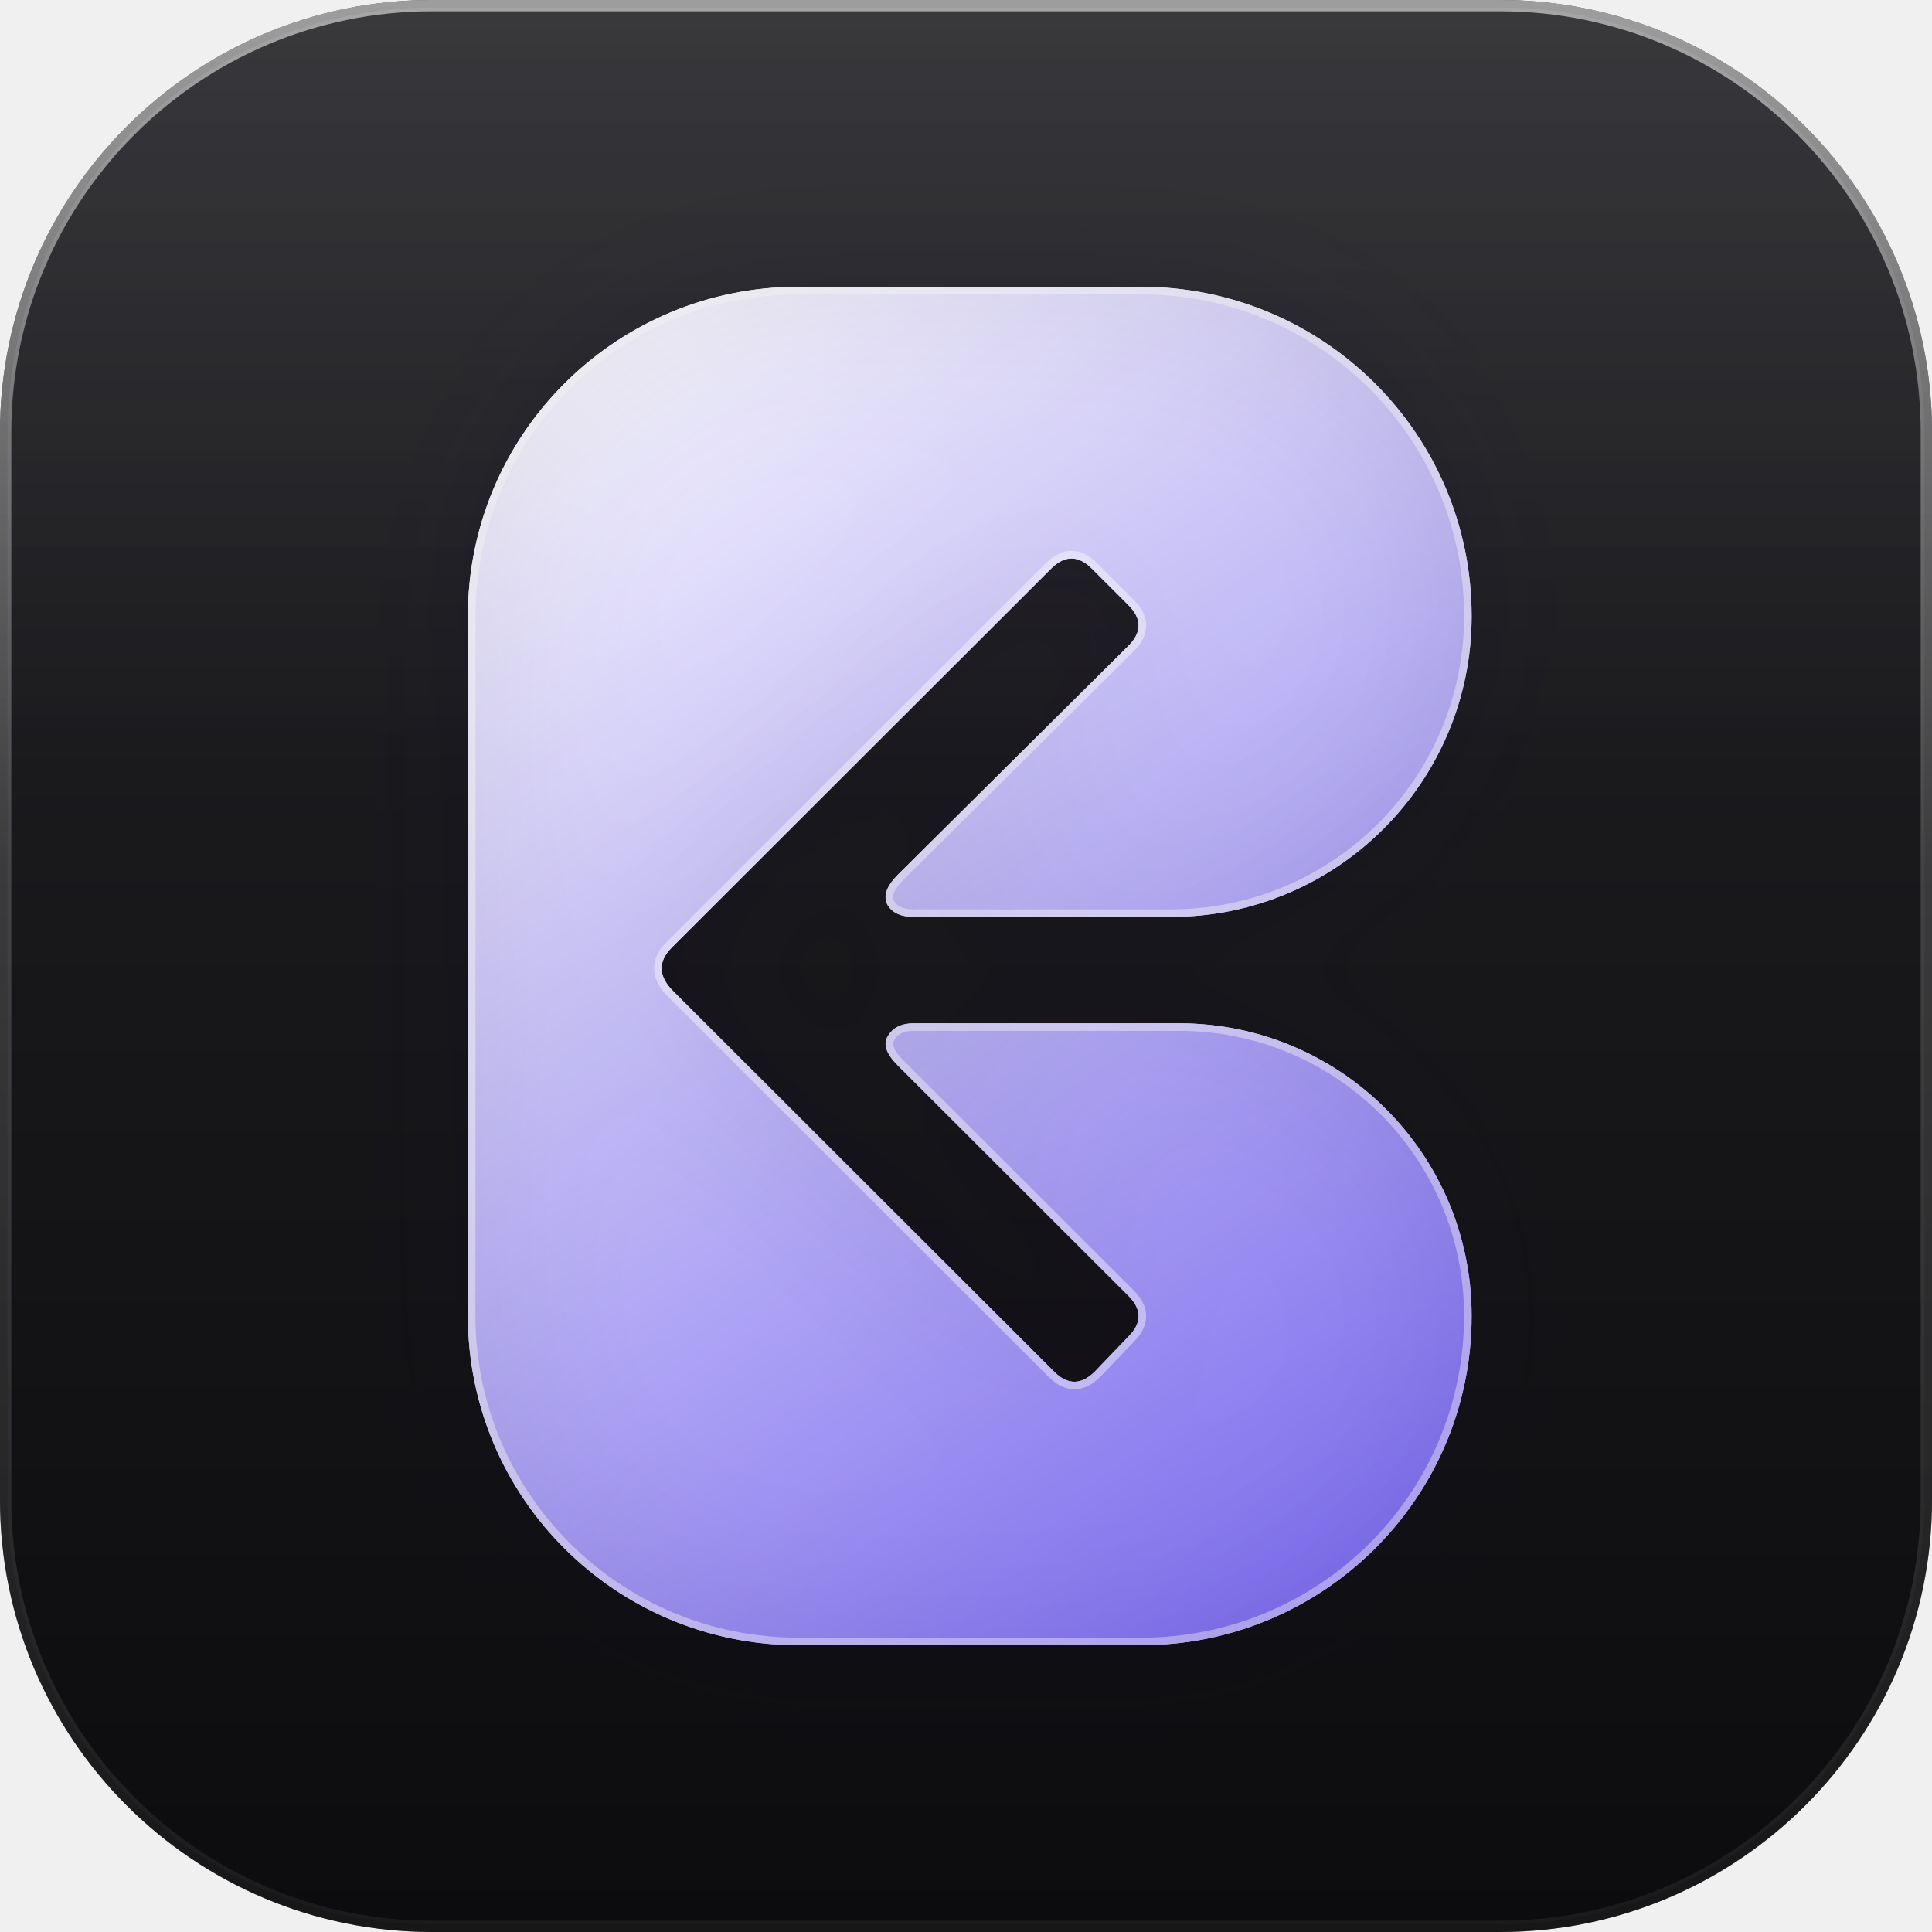
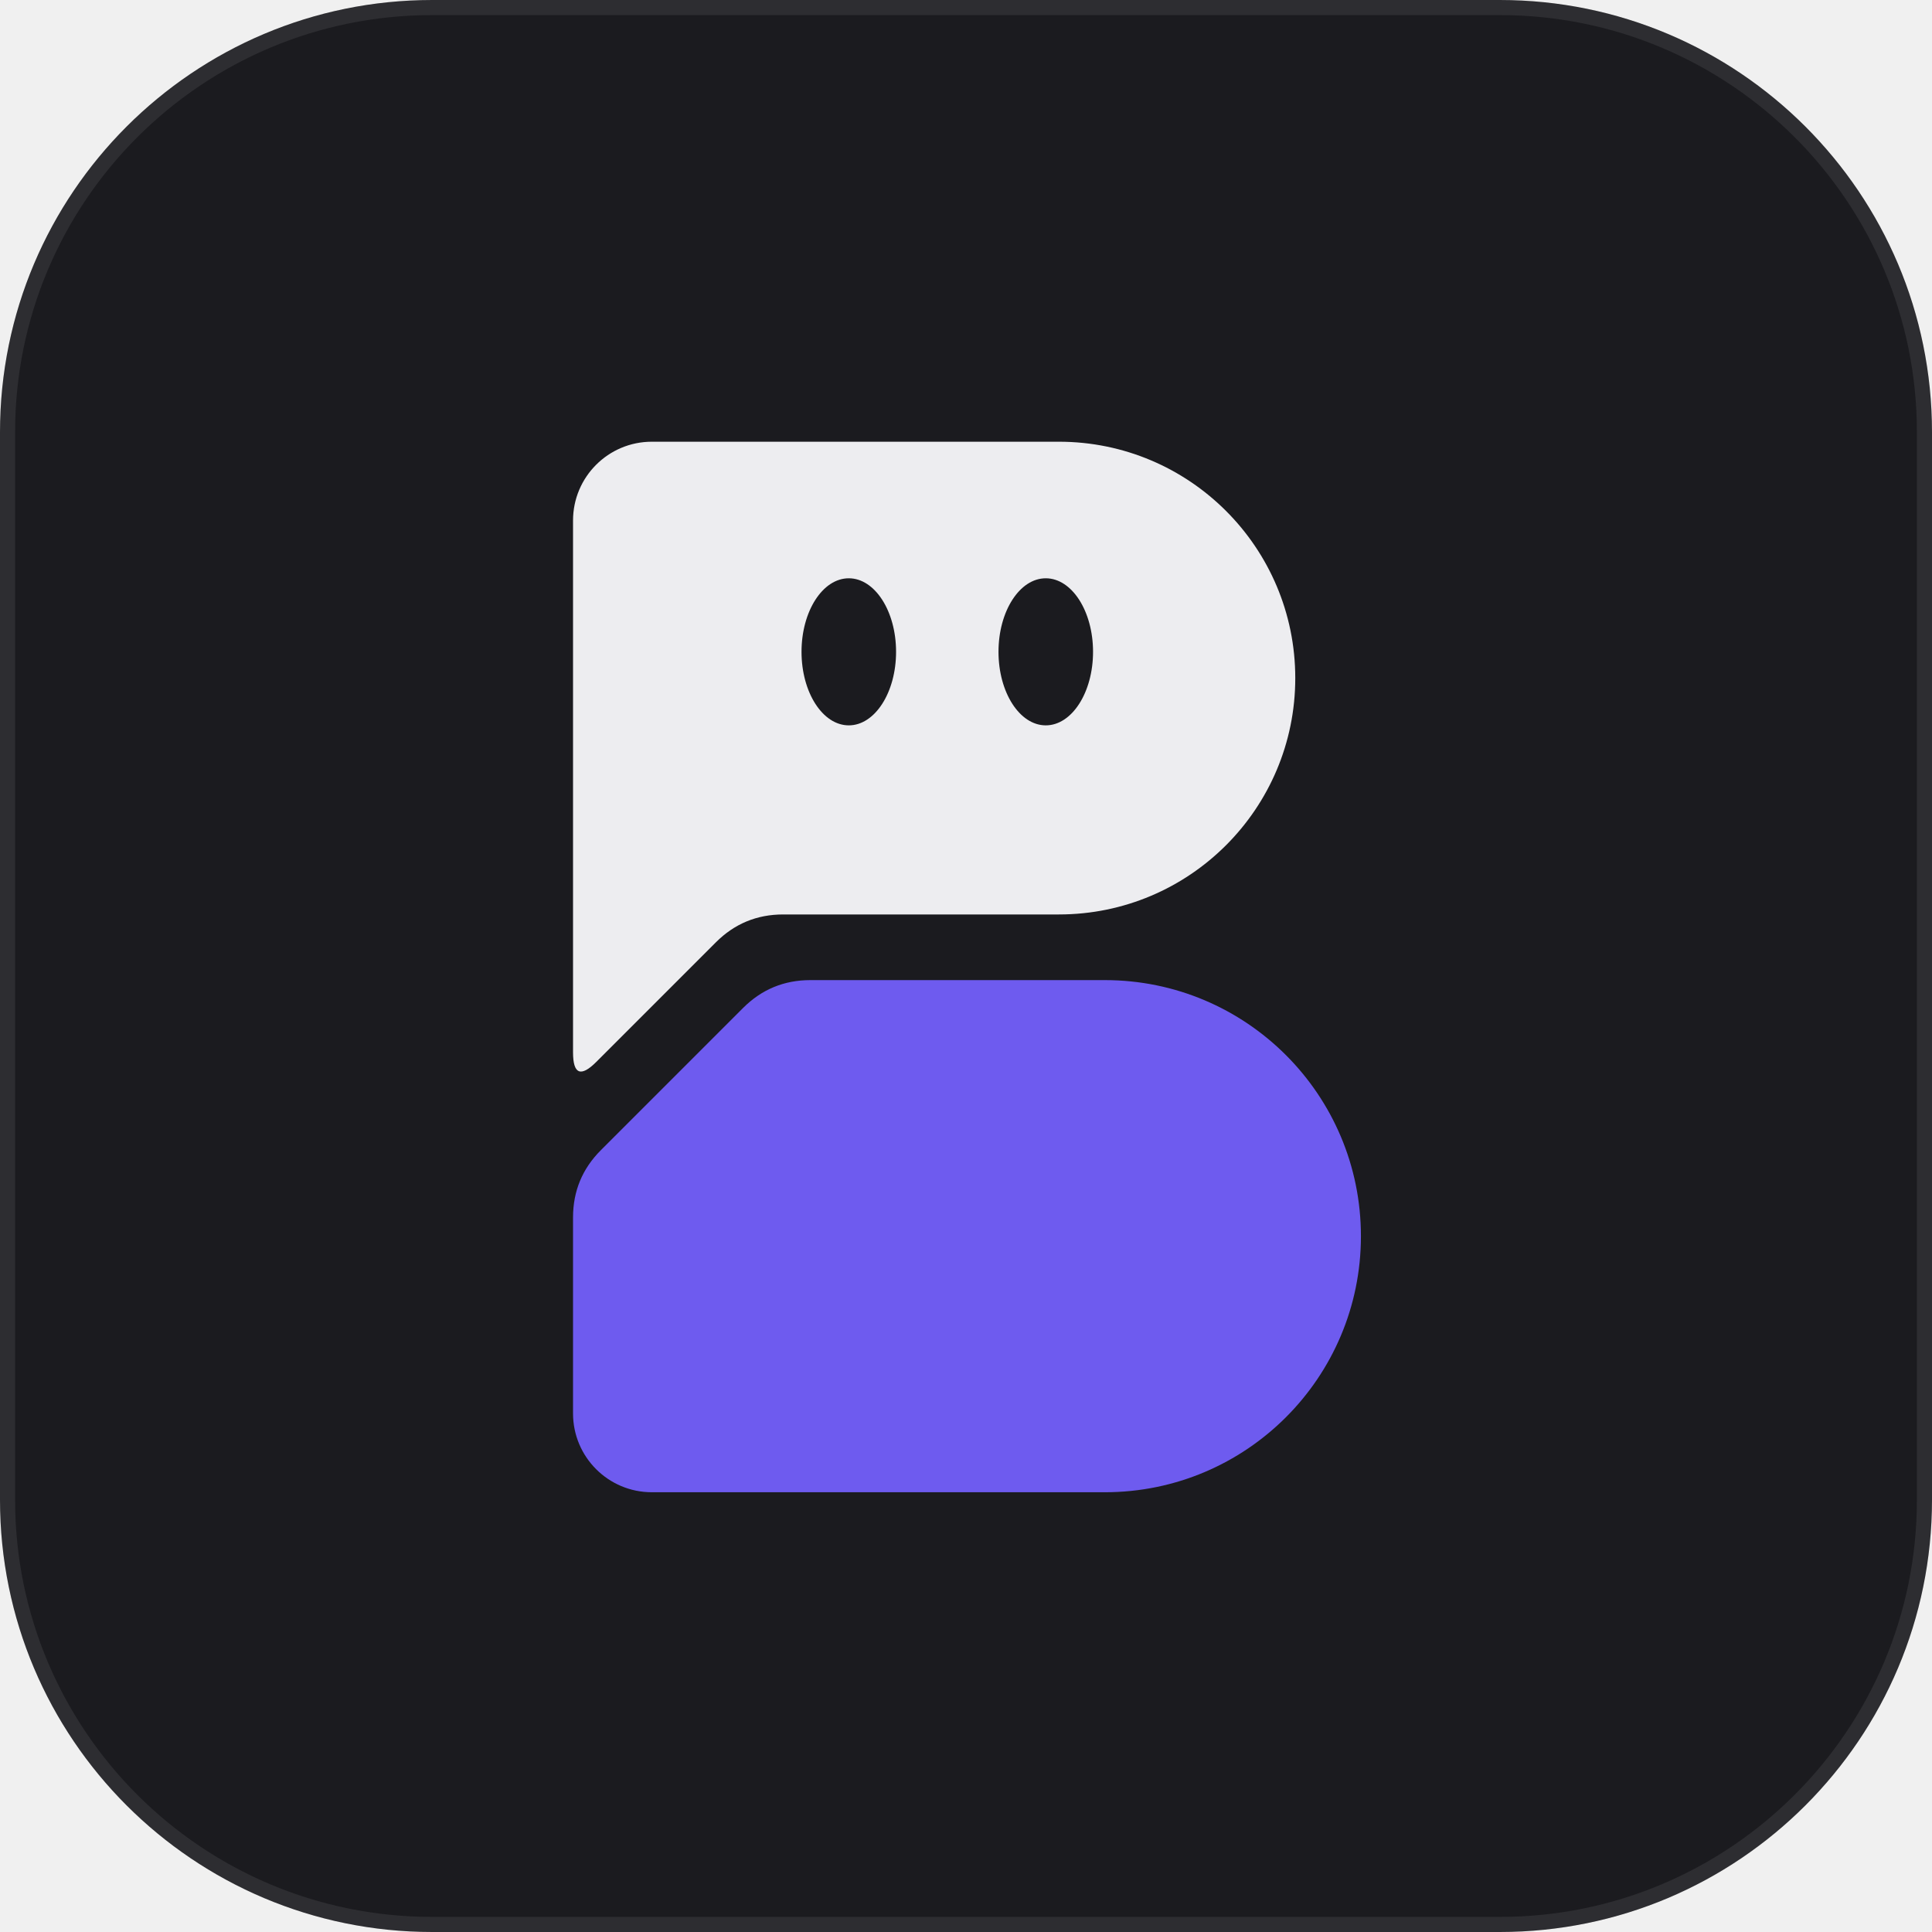
- <svg xmlns="http://www.w3.org/2000/svg" width="256" height="256" viewBox="0 0 256 256" fill="none">
-   <rect x="0" y="0" width="256" height="256" rx="57.27" ry="57.27" fill="url(#paint0_linear_262_215)" />
-   <rect x="0" y="0" width="256" height="256" rx="57.27" ry="57.27" fill="url(#badgeSheen)" />
-   <rect x="0.5" y="0.5" width="255" height="255" rx="56.77" ry="56.77" fill="none" stroke="#000" stroke-opacity="0.35" stroke-width="1" />
-   <rect x="0.75" y="0.75" width="254.5" height="254.5" rx="56.5" ry="56.5" fill="none" stroke="url(#rimHighlight)" stroke-width="1.5" />
-   <g filter="url(#filter0_di_262_215)">
-     <path d="M151.191 38C175.386 38 195 57.537 195 81.636C195 103.651 177.153 121.498 155.138 121.498H121.104C119.429 121.498 118.269 120.983 117.625 119.953C116.981 118.795 117.432 117.443 118.978 115.899L149.516 85.585C151.32 83.783 151.32 81.981 149.516 80.179L144.684 75.352C142.88 73.55 141.076 73.55 139.272 75.352L89.021 125.553C87.217 127.355 87.217 129.222 89.021 131.152L139.659 181.739C141.463 183.541 143.267 183.541 145.071 181.739L149.516 177.106C151.32 175.304 151.32 173.501 149.516 171.699L118.978 141.192C117.432 139.648 116.981 138.36 117.625 137.33C118.269 136.172 119.429 135.593 121.104 135.593H156.229C177.642 135.593 195 152.951 195 174.364C195 198.463 175.386 218 151.191 218H105.809C81.614 218 62 198.463 62 174.364V81.636C62 57.537 81.614 38 105.809 38L151.191 38Z" fill="url(#paint1_linear_262_215)" />
-     <path d="M105.81 38.5H151.19C175.111 38.5 194.5 57.815 194.5 81.637C194.5 103.376 176.877 120.998 155.138 120.998H121.104C119.535 120.998 118.576 120.523 118.055 119.697C117.813 119.254 117.771 118.778 117.954 118.229C118.145 117.657 118.586 116.997 119.33 116.254L149.868 85.939L149.869 85.939C150.825 84.983 151.368 83.962 151.368 82.882C151.368 81.801 150.825 80.781 149.869 79.825L145.037 74.998C144.081 74.043 143.059 73.5 141.978 73.5C140.896 73.5 139.874 74.043 138.918 74.998L88.667 125.199C87.707 126.159 87.168 127.196 87.168 128.305C87.168 129.409 87.703 130.475 88.655 131.494L88.667 131.506L139.306 182.093C140.262 183.048 141.284 183.591 142.365 183.591C143.379 183.591 144.34 183.114 145.244 182.267L145.424 182.093L145.432 182.085L149.876 177.451C150.828 176.498 151.369 175.48 151.369 174.402C151.369 173.322 150.825 172.301 149.869 171.346L119.331 140.839C118.583 140.091 118.142 139.445 117.952 138.902C117.77 138.382 117.818 137.965 118.049 137.596L118.056 137.585L118.062 137.573C118.593 136.617 119.555 136.093 121.104 136.093H156.229C177.366 136.093 194.5 153.227 194.5 174.363C194.5 198.185 175.111 217.5 151.19 217.5H105.81C81.889 217.5 62.5 198.185 62.5 174.363V81.637L62.514 80.523C63.106 57.216 82.262 38.5 105.81 38.5Z" stroke="white" style="mix-blend-mode:soft-light" />
+ <svg xmlns="http://www.w3.org/2000/svg" width="256" height="256" viewBox="0 0 256 256">
+   <rect width="256" height="256" rx="57.27" fill="#1b1b1f" />
+   <rect x="1" y="1" width="254" height="254" rx="56.27" fill="none" stroke="#fff" stroke-opacity="0.08" stroke-width="2" />
+   <g transform="translate(41.13 41.13) scale(1.74)">
+     <path d="M32.95 53.12Q35.07 51 38.07 51H60.5A19.5 19.5 0 0 1 60.5 90H26A6 6 0 0 1 20 84V69.07Q20 66.07 22.12 63.95Z" fill="#6e5bef" fill-rule="evenodd" />
+     <path d="M26 10H57A18 18 0 0 1 57 46H36Q33 46 30.88 48.12L21.77 57.23Q20 59 20 56.5V16A6 6 0 0 1 26 10ZM37.4 26a3.6 5.6 0 1 0 7.2 0a3.6 5.6 0 1 0 -7.2 0ZM52.4 26a3.6 5.6 0 1 0 7.2 0a3.6 5.6 0 1 0 -7.2 0Z" fill="#ededf0" fill-rule="evenodd" />
  </g>
-   <defs>
-     <filter id="filter0_di_262_215" x="44" y="20" width="169" height="216" filterUnits="userSpaceOnUse" color-interpolation-filters="sRGB">
-       <feFlood flood-opacity="0" result="BackgroundImageFix" />
-       <feColorMatrix in="SourceAlpha" type="matrix" values="0 0 0 0 0 0 0 0 0 0 0 0 0 0 0 0 0 0 127 0" result="hardAlpha" />
-       <feOffset />
-       <feGaussianBlur stdDeviation="9" />
-       <feComposite in2="hardAlpha" operator="out" />
-       <feColorMatrix type="matrix" values="0 0 0 0 0.068 0 0 0 0 0 0 0 0 0 0.142 0 0 0 0.17 0" />
-       <feBlend mode="normal" in2="BackgroundImageFix" result="effect1_dropShadow_262_215" />
-       <feBlend mode="normal" in="SourceGraphic" in2="effect1_dropShadow_262_215" result="shape" />
-       <feColorMatrix in="SourceAlpha" type="matrix" values="0 0 0 0 0 0 0 0 0 0 0 0 0 0 0 0 0 0 127 0" result="hardAlpha" />
-       <feOffset />
-       <feGaussianBlur stdDeviation="15" />
-       <feComposite in2="hardAlpha" operator="arithmetic" k2="-1" k3="1" />
-       <feColorMatrix type="matrix" values="0 0 0 0 0 0 0 0 0 0 0 0 0 0 0 0 0 0 0.1 0" />
-       <feBlend mode="normal" in2="shape" result="effect2_innerShadow_262_215" />
-     </filter>
-     <linearGradient id="paint0_linear_262_215" x1="128" y1="0" x2="128" y2="256" gradientUnits="userSpaceOnUse">
-       <stop stop-color="#232327" />
-       <stop offset="1" stop-color="#0c0c0e" />
-     </linearGradient>
-     <linearGradient id="paint1_linear_262_215" x1="62" y1="38" x2="195.275" y2="234.914" gradientUnits="userSpaceOnUse">
-       <stop stop-color="white" />
-       <stop offset="1" stop-color="#6e5bef" />
-     </linearGradient>
-     <linearGradient id="badgeSheen" x1="128" y1="0" x2="128" y2="256" gradientUnits="userSpaceOnUse">
-       <stop offset="0%" stop-color="white" stop-opacity="0.1" />
-       <stop offset="40%" stop-color="white" stop-opacity="0" />
-     </linearGradient>
-     <linearGradient id="rimHighlight" x1="128" y1="0" x2="128" y2="256" gradientUnits="userSpaceOnUse">
-       <stop offset="0%" stop-color="white" stop-opacity="0.55" />
-       <stop offset="45%" stop-color="white" stop-opacity="0.18" />
-       <stop offset="100%" stop-color="white" stop-opacity="0.06" />
-     </linearGradient>
-   </defs>
</svg>
